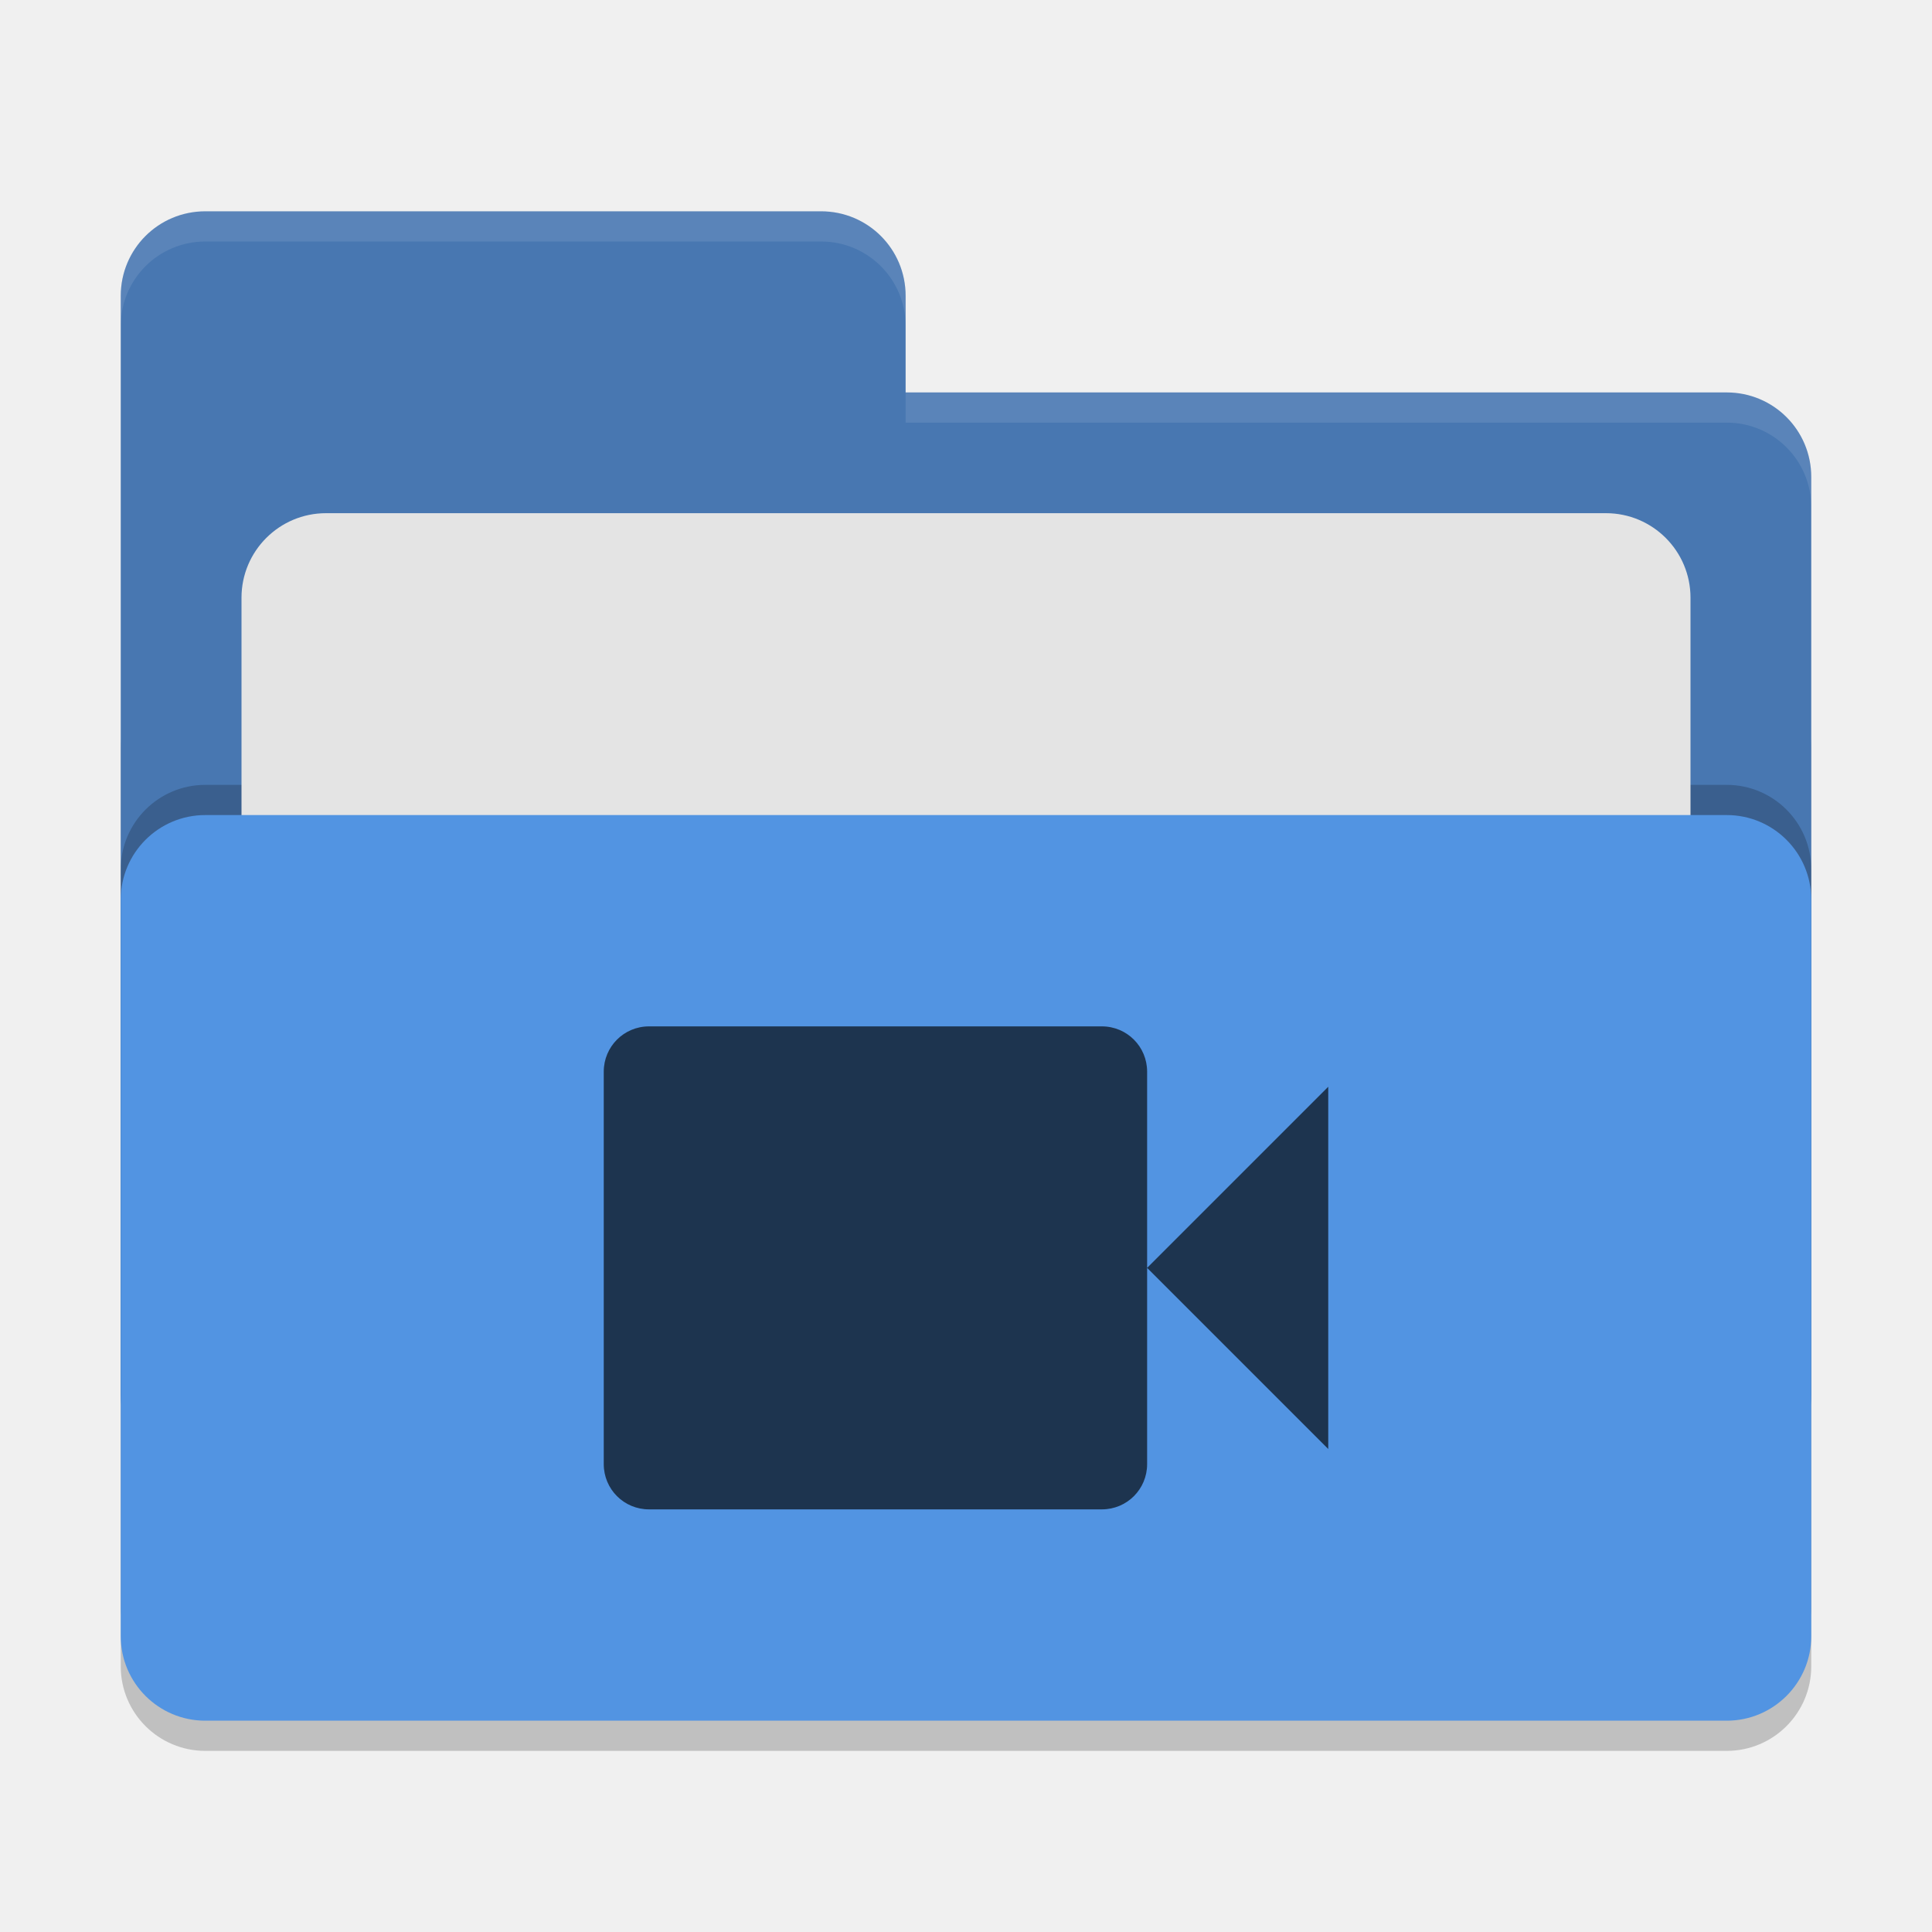
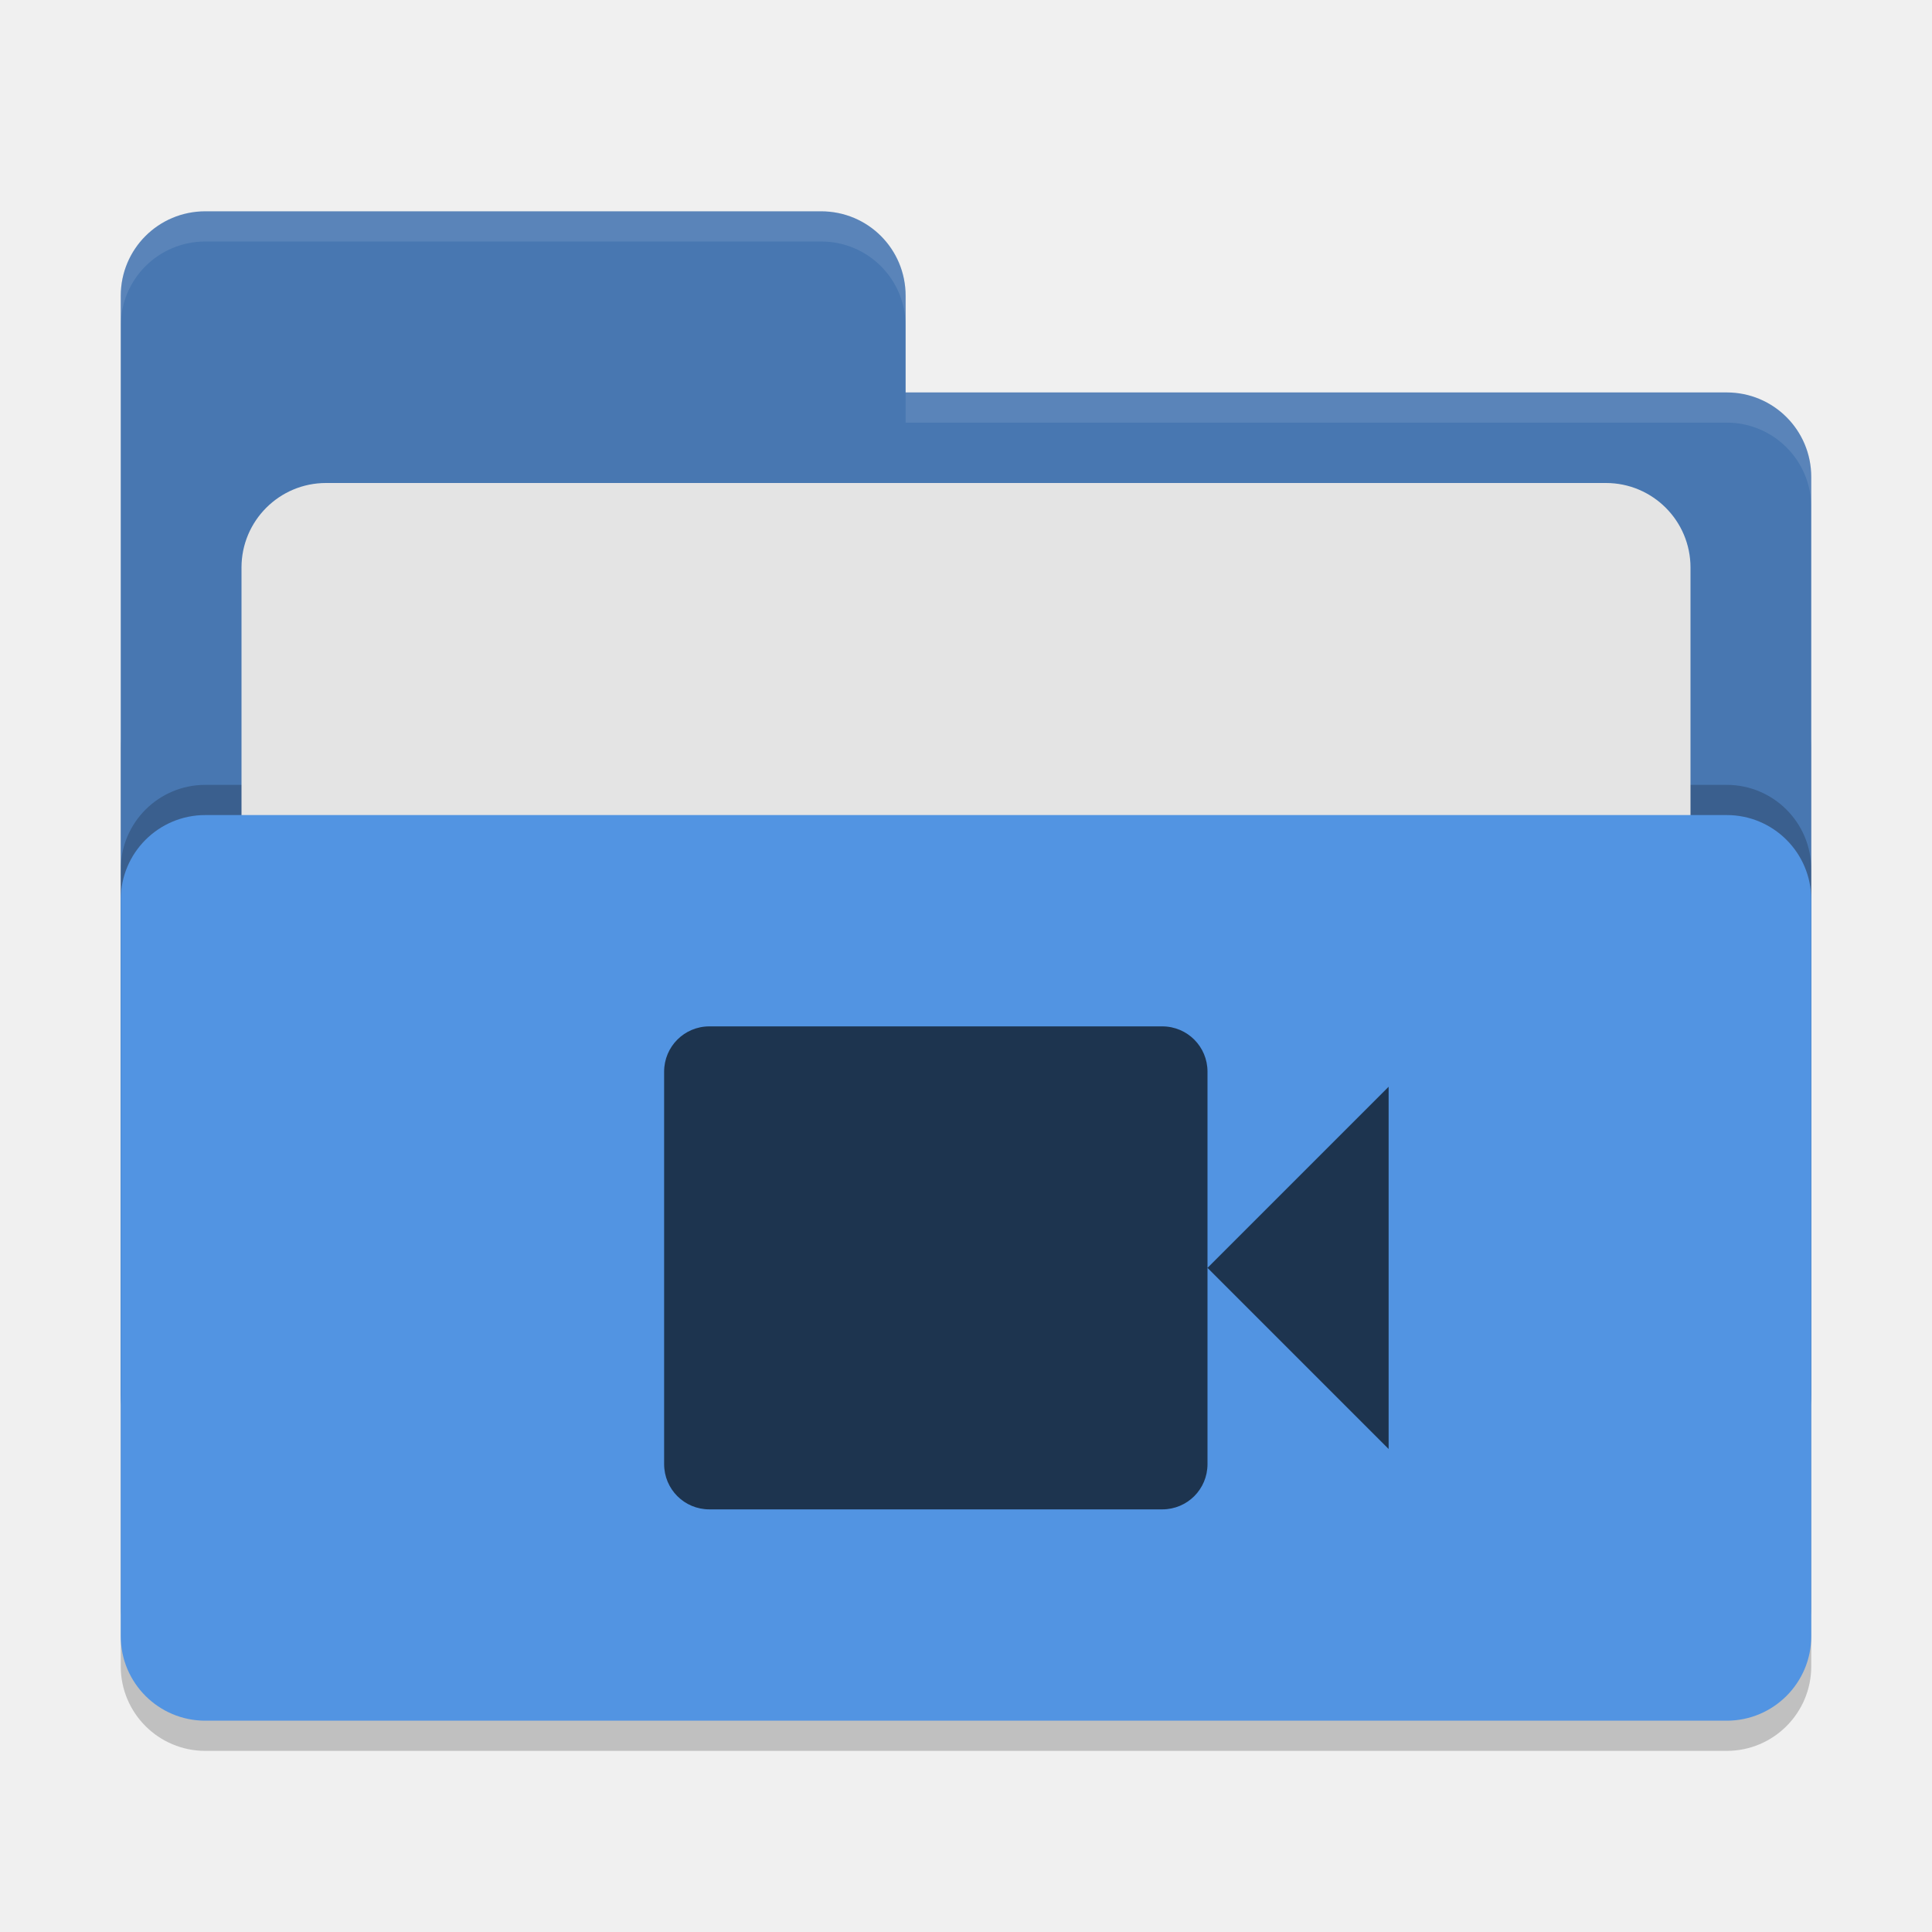
<svg xmlns="http://www.w3.org/2000/svg" width="64" height="64" version="1">
  <rect style="opacity:0.2" width="56" height="36" x="4" y="22" rx="2.8" ry="2.8" />
-   <path style="fill:#4877b1" d="M 6.8,7 C 5.25,7 4,8.25 4,9.8 V 46.2 C 4,47.75 5.25,49 6.8,49 H 57.2 C 58.75,49 60,47.75 60,46.2 V 15.8 C 60,14.25 58.75,13 57.2,13 H 30 V 9.8 C 30,8.25 28.75,7 27.2,7 Z" />
+   <path style="fill:#4877b1" d="M 6.8,7 C 5.25,7 4,8.25 4,9.8 V 46.2 C 4,47.75 5.25,49 6.8,49 H 57.2 C 58.75,49 60,47.75 60,46.2 V 15.8 C 60,14.25 58.75,13 57.2,13 H 30 V 9.8 C 30,8.245 28.75,7 27.2,7 Z" />
  <rect style="opacity:0.2" width="56" height="30" x="4" y="26" rx="2.8" ry="2.8" />
-   <rect style="fill:#e4e4e4" width="48" height="22" x="8" y="17" rx="2.8" ry="2.8" />
+   <rect style="fill:#e4e4e4" width="48" height="22" x="8" y="16" rx="2.8" ry="2.8" />
  <rect style="fill:#5294e2" width="56" height="30" x="4" y="27" rx="2.8" ry="2.8" />
-   <path style="opacity:0.1;fill:#ffffff" d="M 6.801 7 C 5.251 7 4 8.251 4 9.801 L 4 10.801 C 4 9.251 5.251 8 6.801 8 L 27.199 8 C 28.749 8 30 9.251 30 10.801 L 30 9.801 C 30 8.251 28.749 7 27.199 7 L 6.801 7 z M 30 13 L 30 14 L 57.199 14 C 58.749 14 60 15.251 60 16.801 L 60 15.801 C 60 14.251 58.749 13 57.199 13 L 30 13 z" />
-   <path style="fill:#1d344f" d="M 21.5,34 C 20.668,34 20,34.67 20,35.5 v 13 c 0,0.832 0.668,1.5 1.5,1.5 h 15 C 37.332,50 38,49.332 38,48.5 V 42 35.5 C 38,34.67 37.332,34 36.5,34 Z m 16.5,8 6,6 V 36 Z" />
+   <path style="opacity:0.1;fill:#ffffff" d="M 6.8,7 C 5.25,7 4,8.25 4,9.8 V 10.8 C 4,9.25 5.25,8 6.8,8 H 27.2 C 28.75,8 30,9.246 30,10.8 V 9.8 C 30,8.246 28.75,7 27.2,7 Z M 30,13 V 14 H 57.2 C 58.745,14 60,15.25 60,16.8 V 15.8 C 60,14.25 58.75,13 57.2,13 Z" />
+   <path style="fill:#1d344f" d="M 23.5,34 C 22.668,34 22,34.67 22,35.5 V 48.5 C 22,49.332 22.668,50 23.5,50 H 38.5 C 39.332,50 40,49.332 40,48.5 V 42 35.5 C 40,34.67 39.332,34 38.5,34 Z M 40,42 46,48 V 36 Z" />
</svg>
